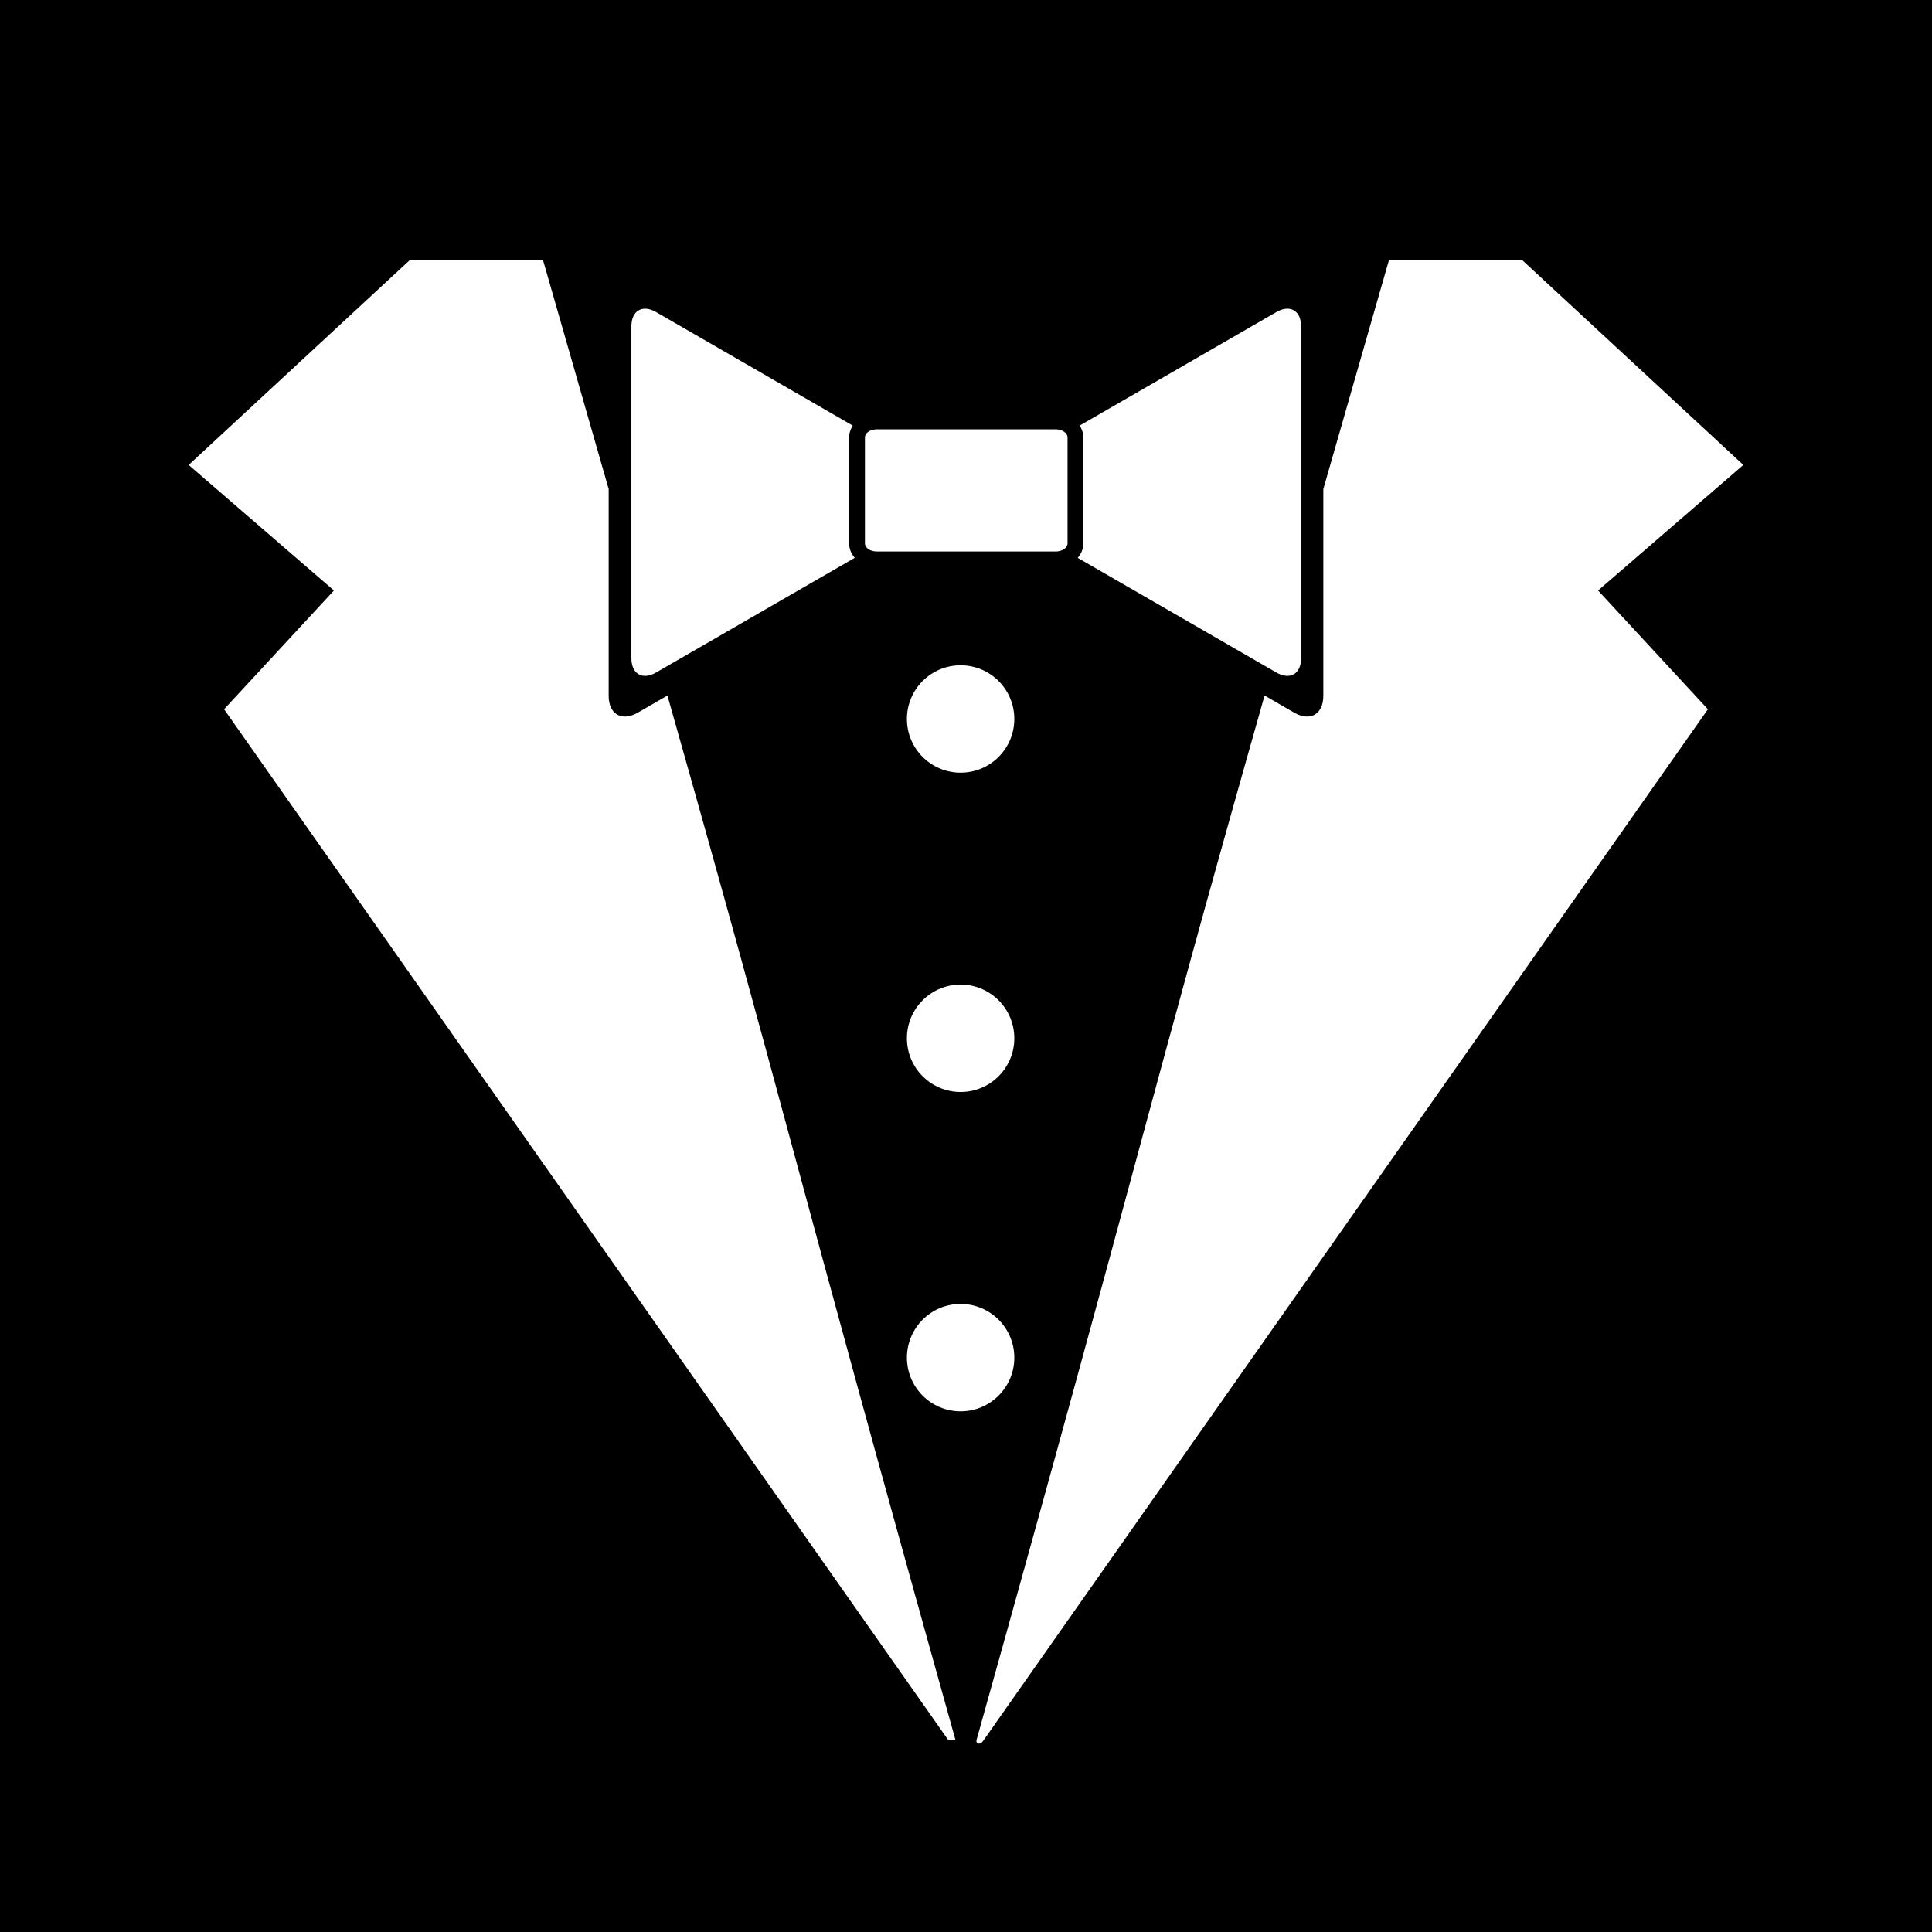
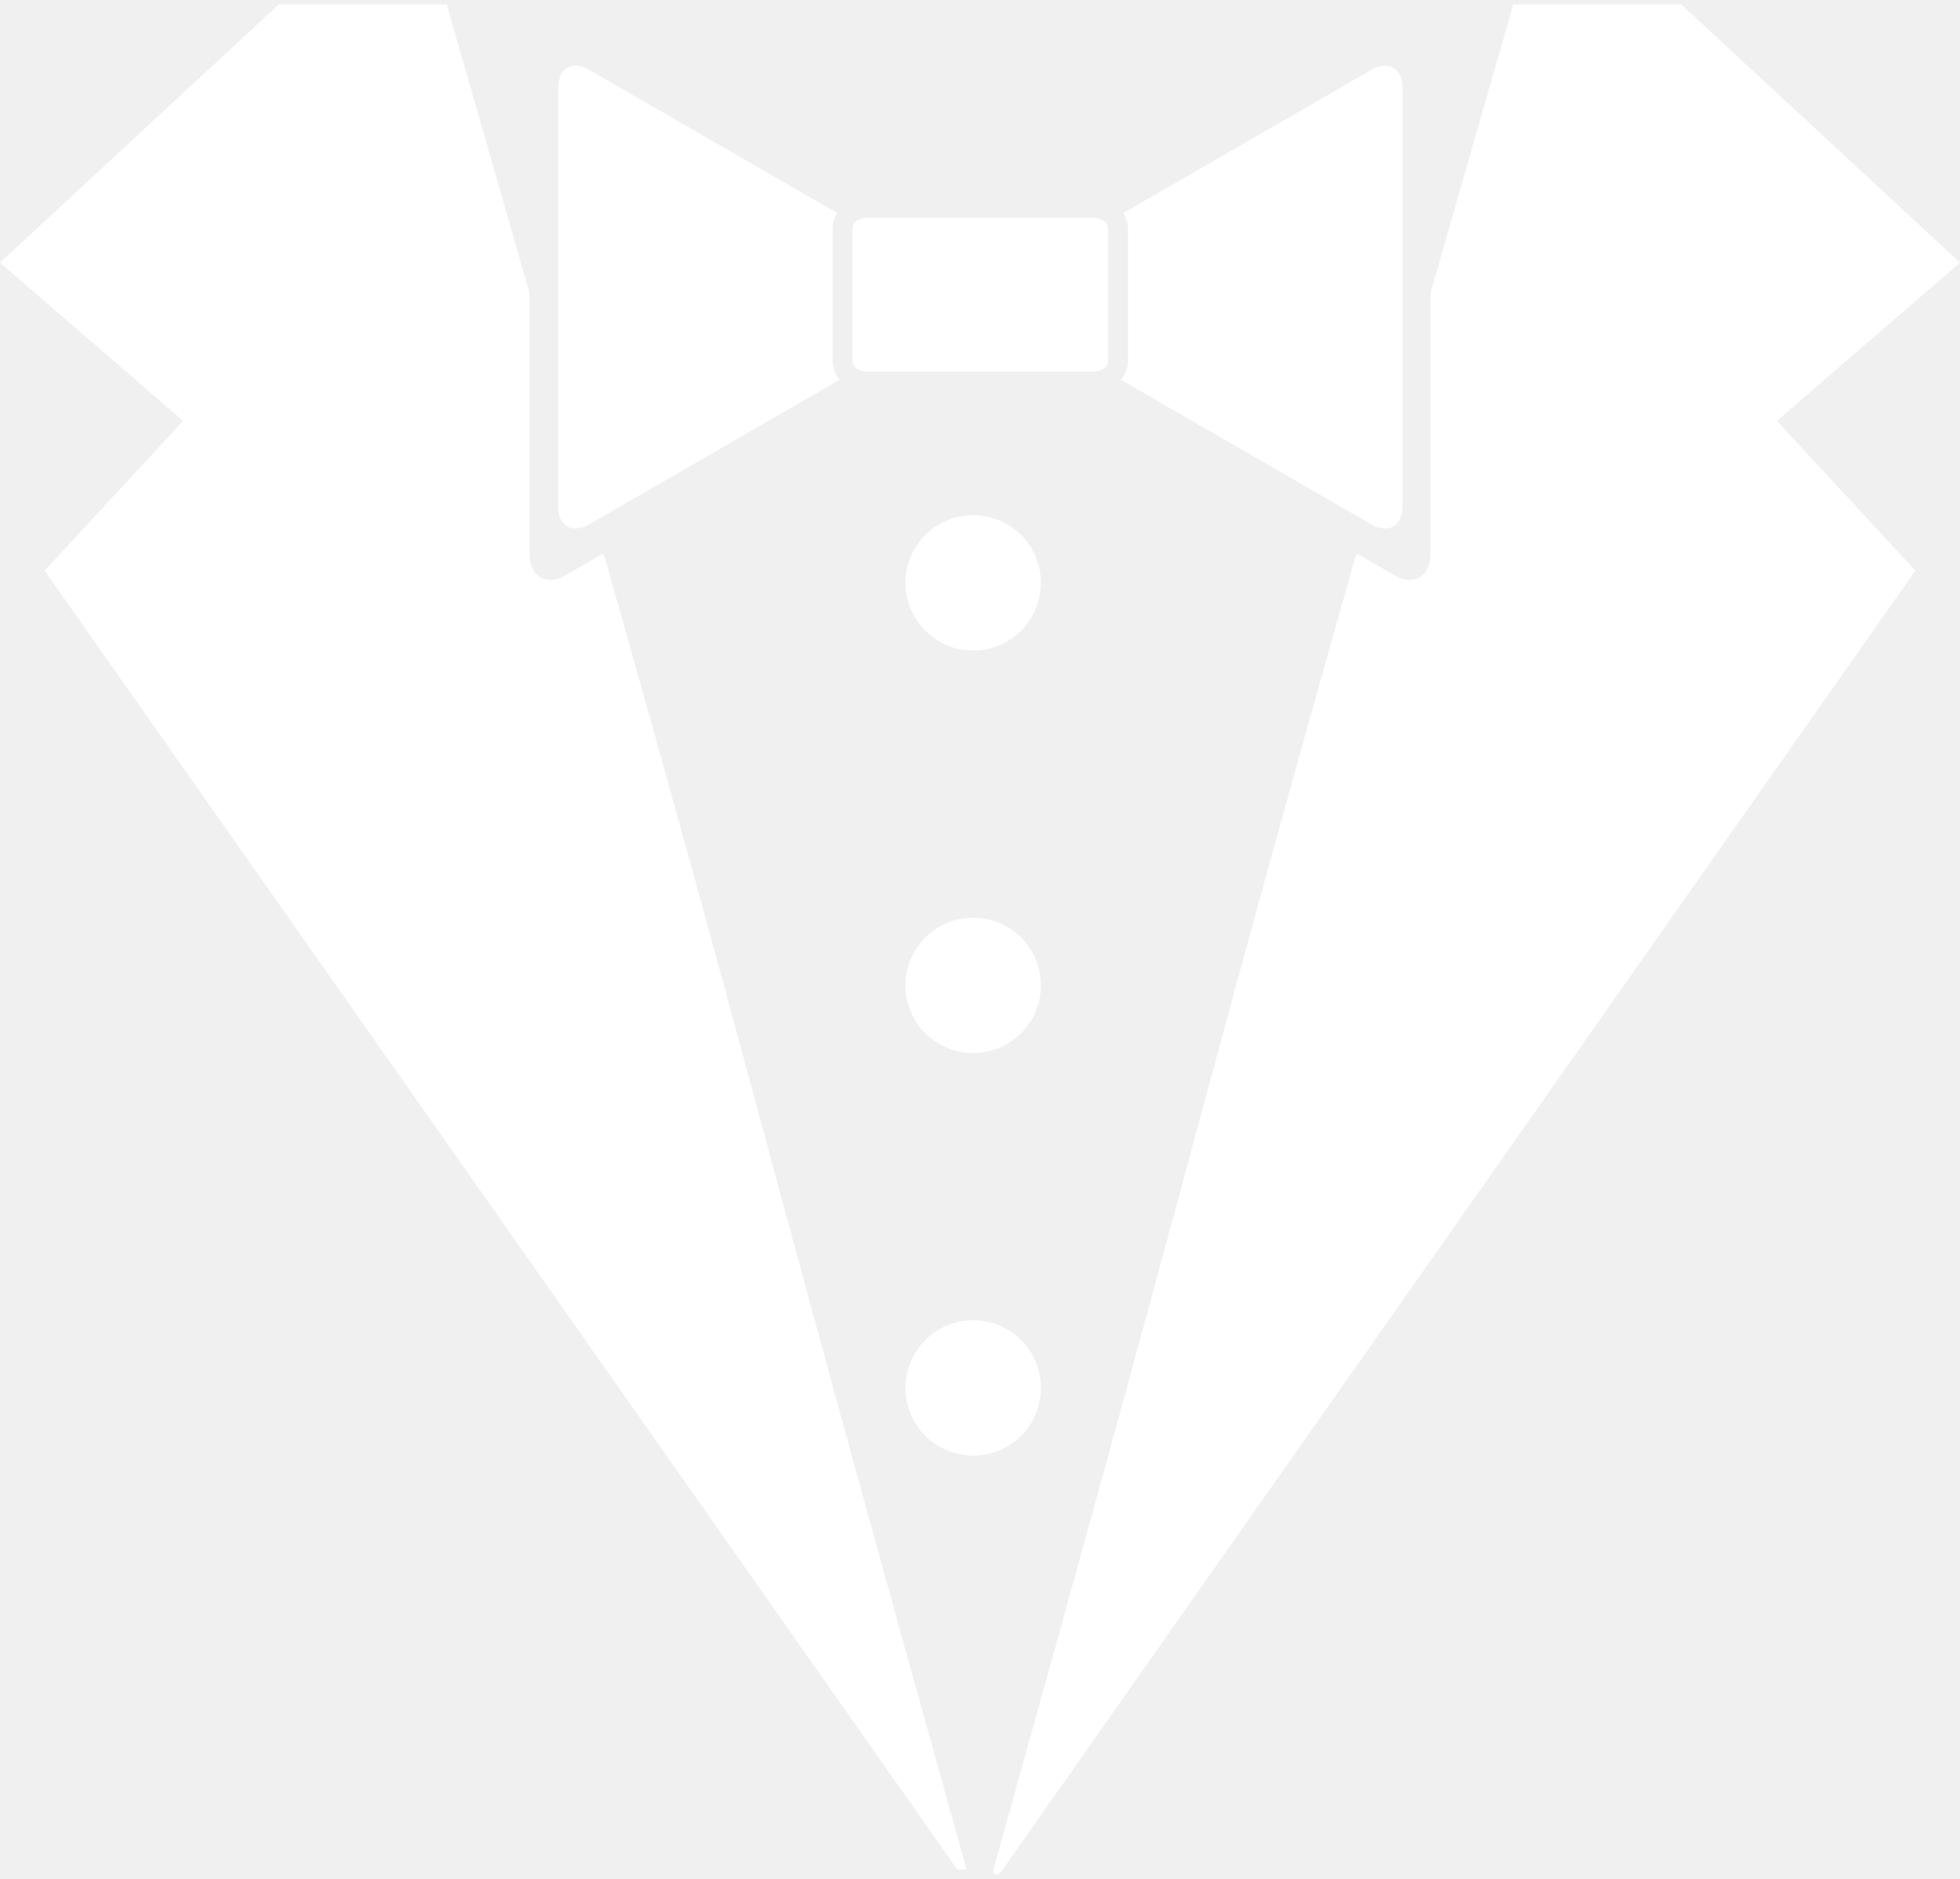
- <svg xmlns="http://www.w3.org/2000/svg" width="512" height="512" viewBox="0 0 512 512">
-   <path d="M0 0h512v512H0z" />
-   <path fill="#FFF" d="M258.805 461.054c45.057-161.12 43.75-161.848 76.32-276.73l7.832 4.523c4.255 2.458 7.738.448 7.738-4.455v-54.786c8.643-30.27 15.416-53.66 17.4-60.693h35.286L462 123.217l-38.498 33.27 29.11 31.473-191.86 273.094c-.938 1.542-2.244 1.19-1.947 0z" />
-   <g fill="#FFF">
-     <path d="M279.766 113.776c1.732 0 3.147.958 3.147 2.147V144c0 1.186-1.415 2.15-3.147 2.15H232.37c-1.742 0-3.153-.96-3.153-2.15v-28.077c0-1.185 1.41-2.147 3.153-2.147h47.396M338.265 82.688l-52.14 30.1c.605.92.973 1.98.973 3.136v28.078c0 1.457-.564 2.77-1.496 3.83l52.663 30.402c3.59 2.073 6.535.377 6.535-3.764V86.456c0-4.145-2.944-5.836-6.535-3.768zM225.03 144v-28.077c0-1.15.368-2.21.966-3.13l-52.14-30.105c-3.588-2.068-6.53-.376-6.53 3.768v88.013c0 4.14 2.938 5.84 6.53 3.763l52.66-30.405c-.926-1.06-1.487-2.37-1.487-3.827z" />
+ <svg xmlns="http://www.w3.org/2000/svg" width="412" height="395" viewBox="0 0 412 395">
+   <g fill-rule="evenodd" fill="#FFFFFF">
+     <path d="M208.805 393.054c45.057-161.12 43.75-161.848 76.32-276.73l7.832 4.523c4.255 2.458 7.738.448 7.738-4.455V61.606c8.643-30.27 15.416-53.66 17.4-60.693h35.287L412 55.217l-38.498 33.27 29.11 31.473-191.86 273.094c-.938 1.542-2.244 1.19-1.947 0zm20.96-347.278c1.733 0 3.148.958 3.148 2.147V76c0 1.186-1.415 2.15-3.147 2.15H182.37c-1.742 0-3.153-.96-3.153-2.15V47.923c0-1.185 1.41-2.147 3.153-2.147h47.396z" />
+     <path d="M288.265 14.688l-52.14 30.1c.605.92.973 1.98.973 3.136v28.078c0 1.457-.565 2.77-1.496 3.83l52.663 30.402c3.59 2.073 6.535.377 6.535-3.764V18.456c0-4.145-2.944-5.836-6.535-3.768zM175.03 76V47.923c0-1.15.368-2.21.966-3.13l-52.14-30.105c-3.588-2.068-6.53-.376-6.53 3.768v88.013c0 4.14 2.938 5.84 6.53 3.76l52.66-30.405c-.926-1.06-1.487-2.37-1.487-3.827z" />
+     <path d="M201.248 393.054h1.947c-45.05-161.12-43.753-161.848-76.32-276.73l-7.833 4.523c-4.253 2.458-7.737.448-7.737-4.455V61.606C102.66 31.336 95.89 7.946 93.9.913H58.617L0 55.217l38.494 33.27-29.11 31.473 191.864 273.094z" />
+     <circle cx="204.572" cy="122.538" r="14.231" />
+     <circle cx="204.572" cy="207.156" r="14.231" />
+     <circle cx="204.572" cy="291.785" r="14.23" />
  </g>
-   <path fill="#FFF" d="M251.248 461.054h1.947c-45.05-161.12-43.753-161.848-76.32-276.73l-7.833 4.523c-4.253 2.458-7.737.448-7.737-4.455v-54.786c-8.646-30.27-15.416-53.66-17.405-60.693h-35.283L50 123.217l38.494 33.27-29.11 31.473 191.864 273.094z" />
-   <circle fill="#FFF" cx="254.572" cy="190.538" r="14.231" />
-   <circle fill="#FFF" cx="254.572" cy="275.156" r="14.231" />
-   <circle fill="#FFF" cx="254.572" cy="359.785" r="14.23" />
</svg>
